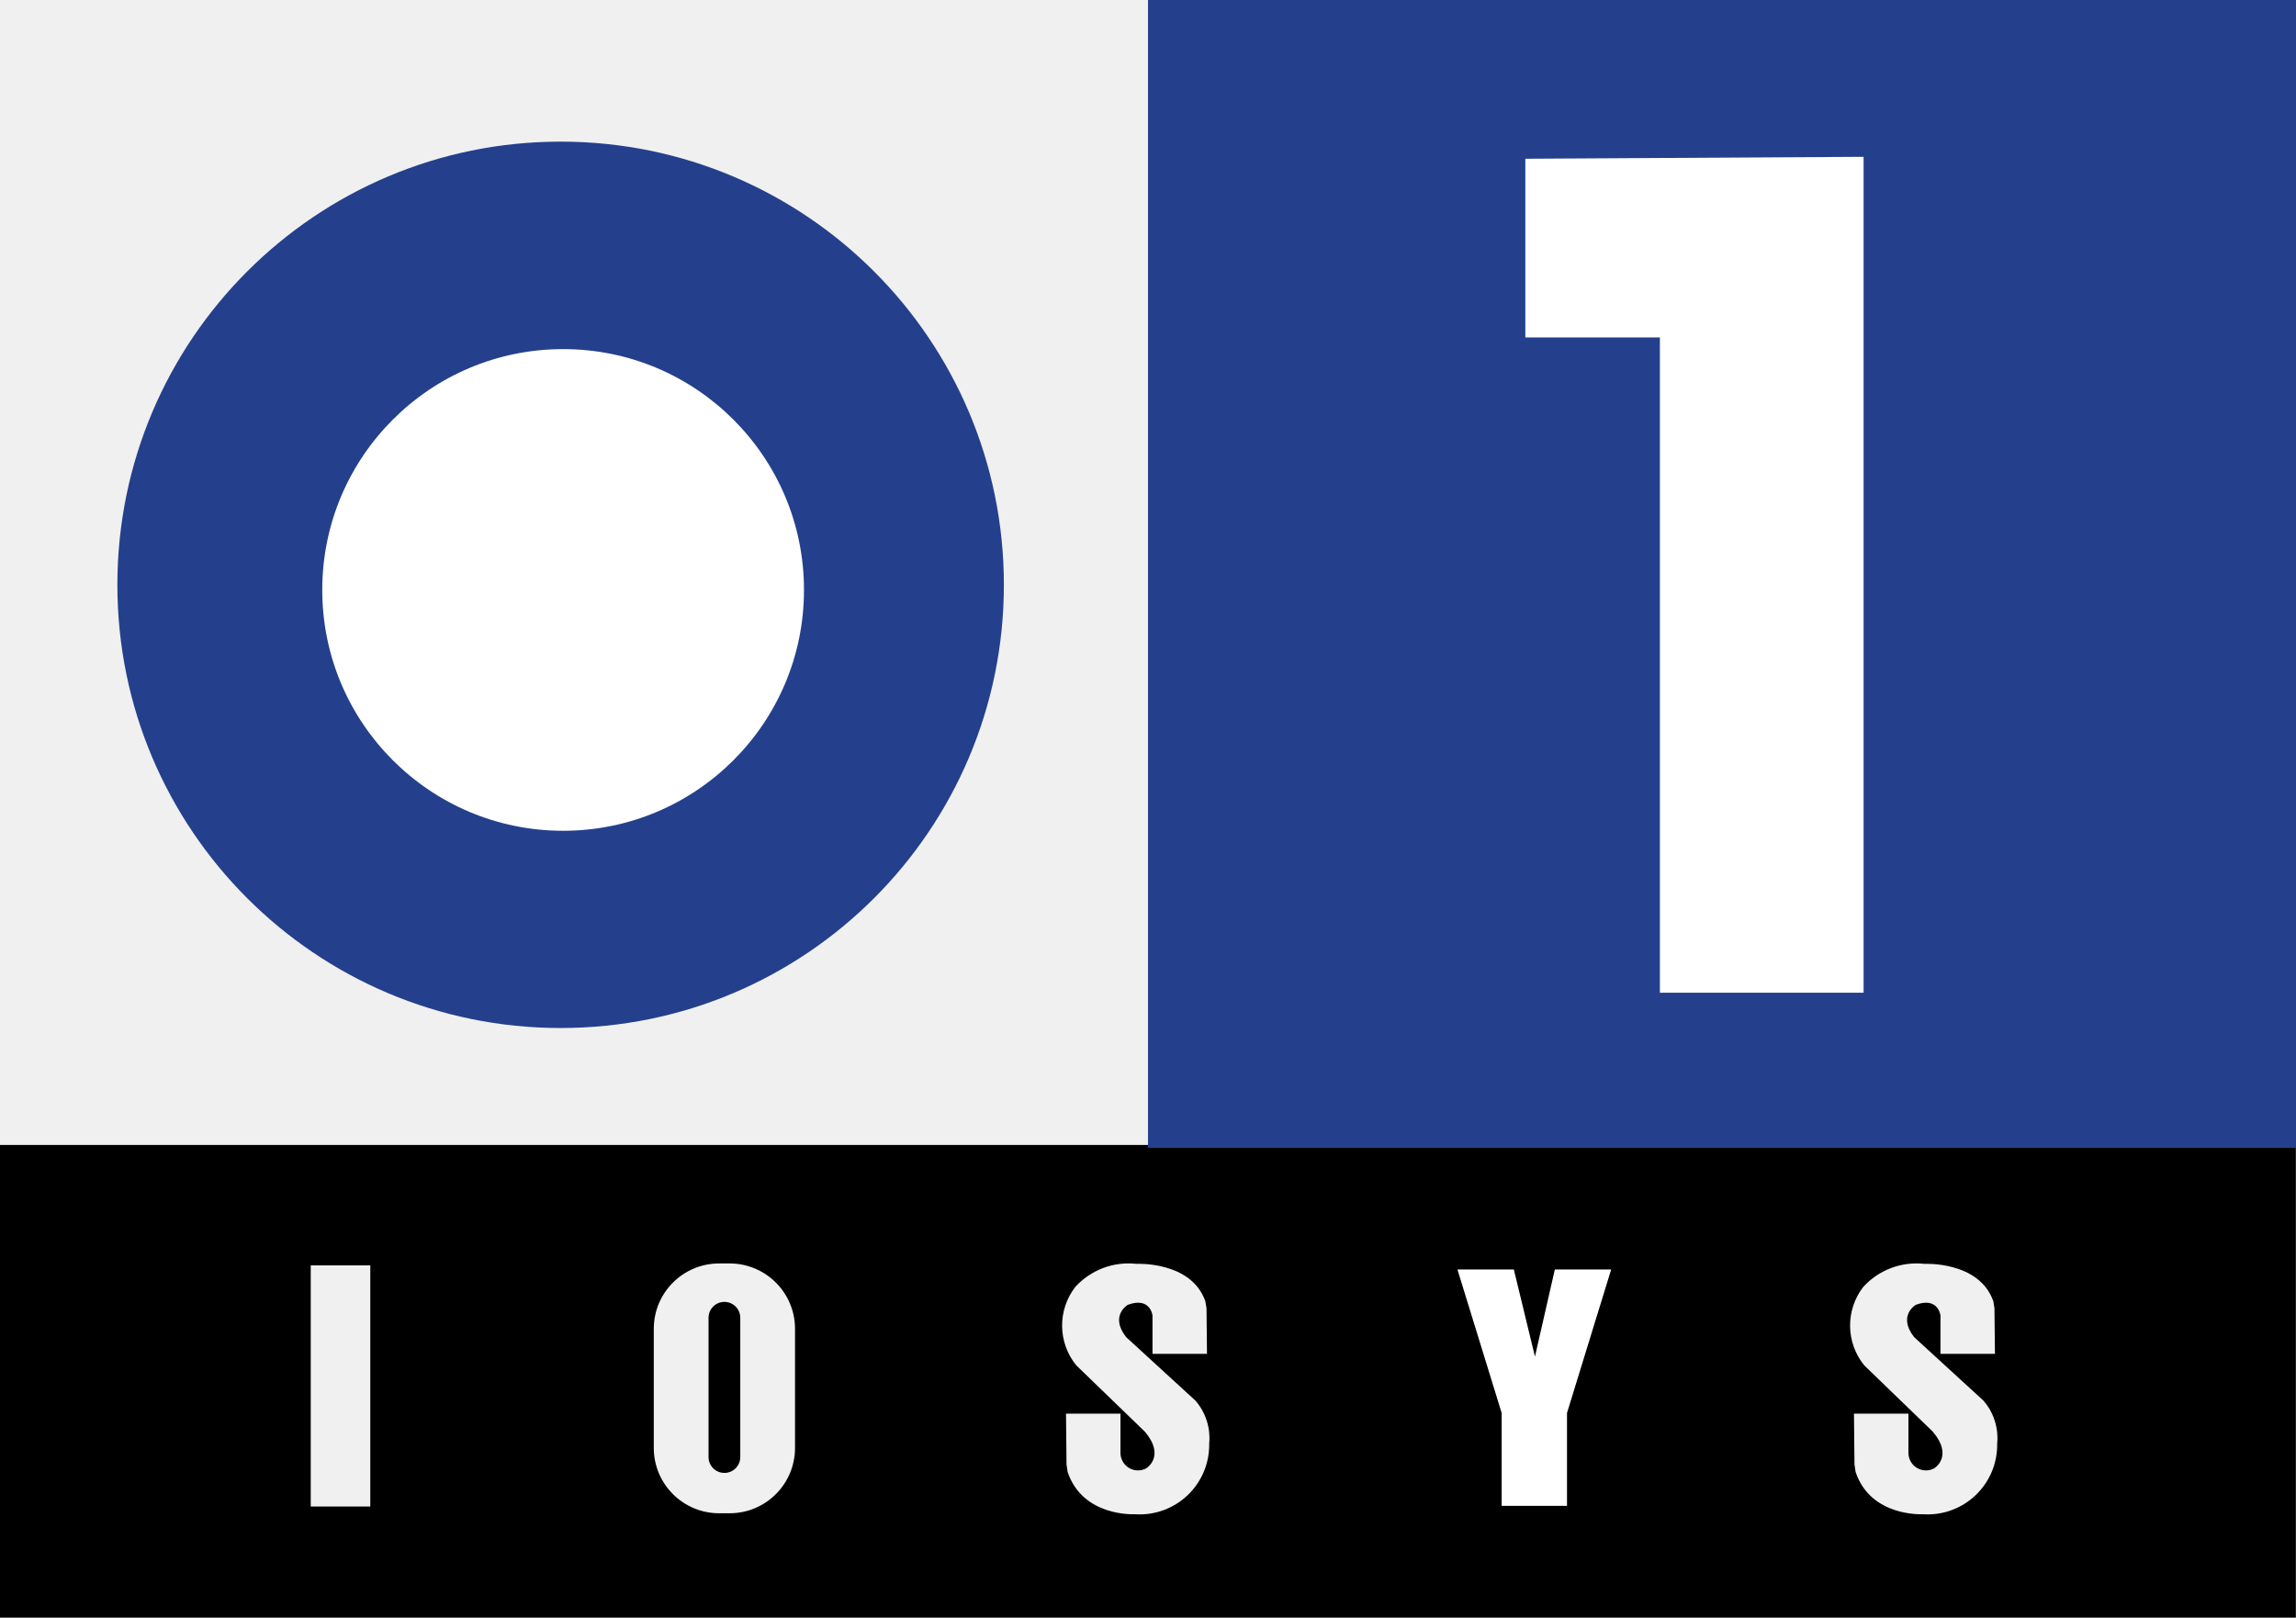
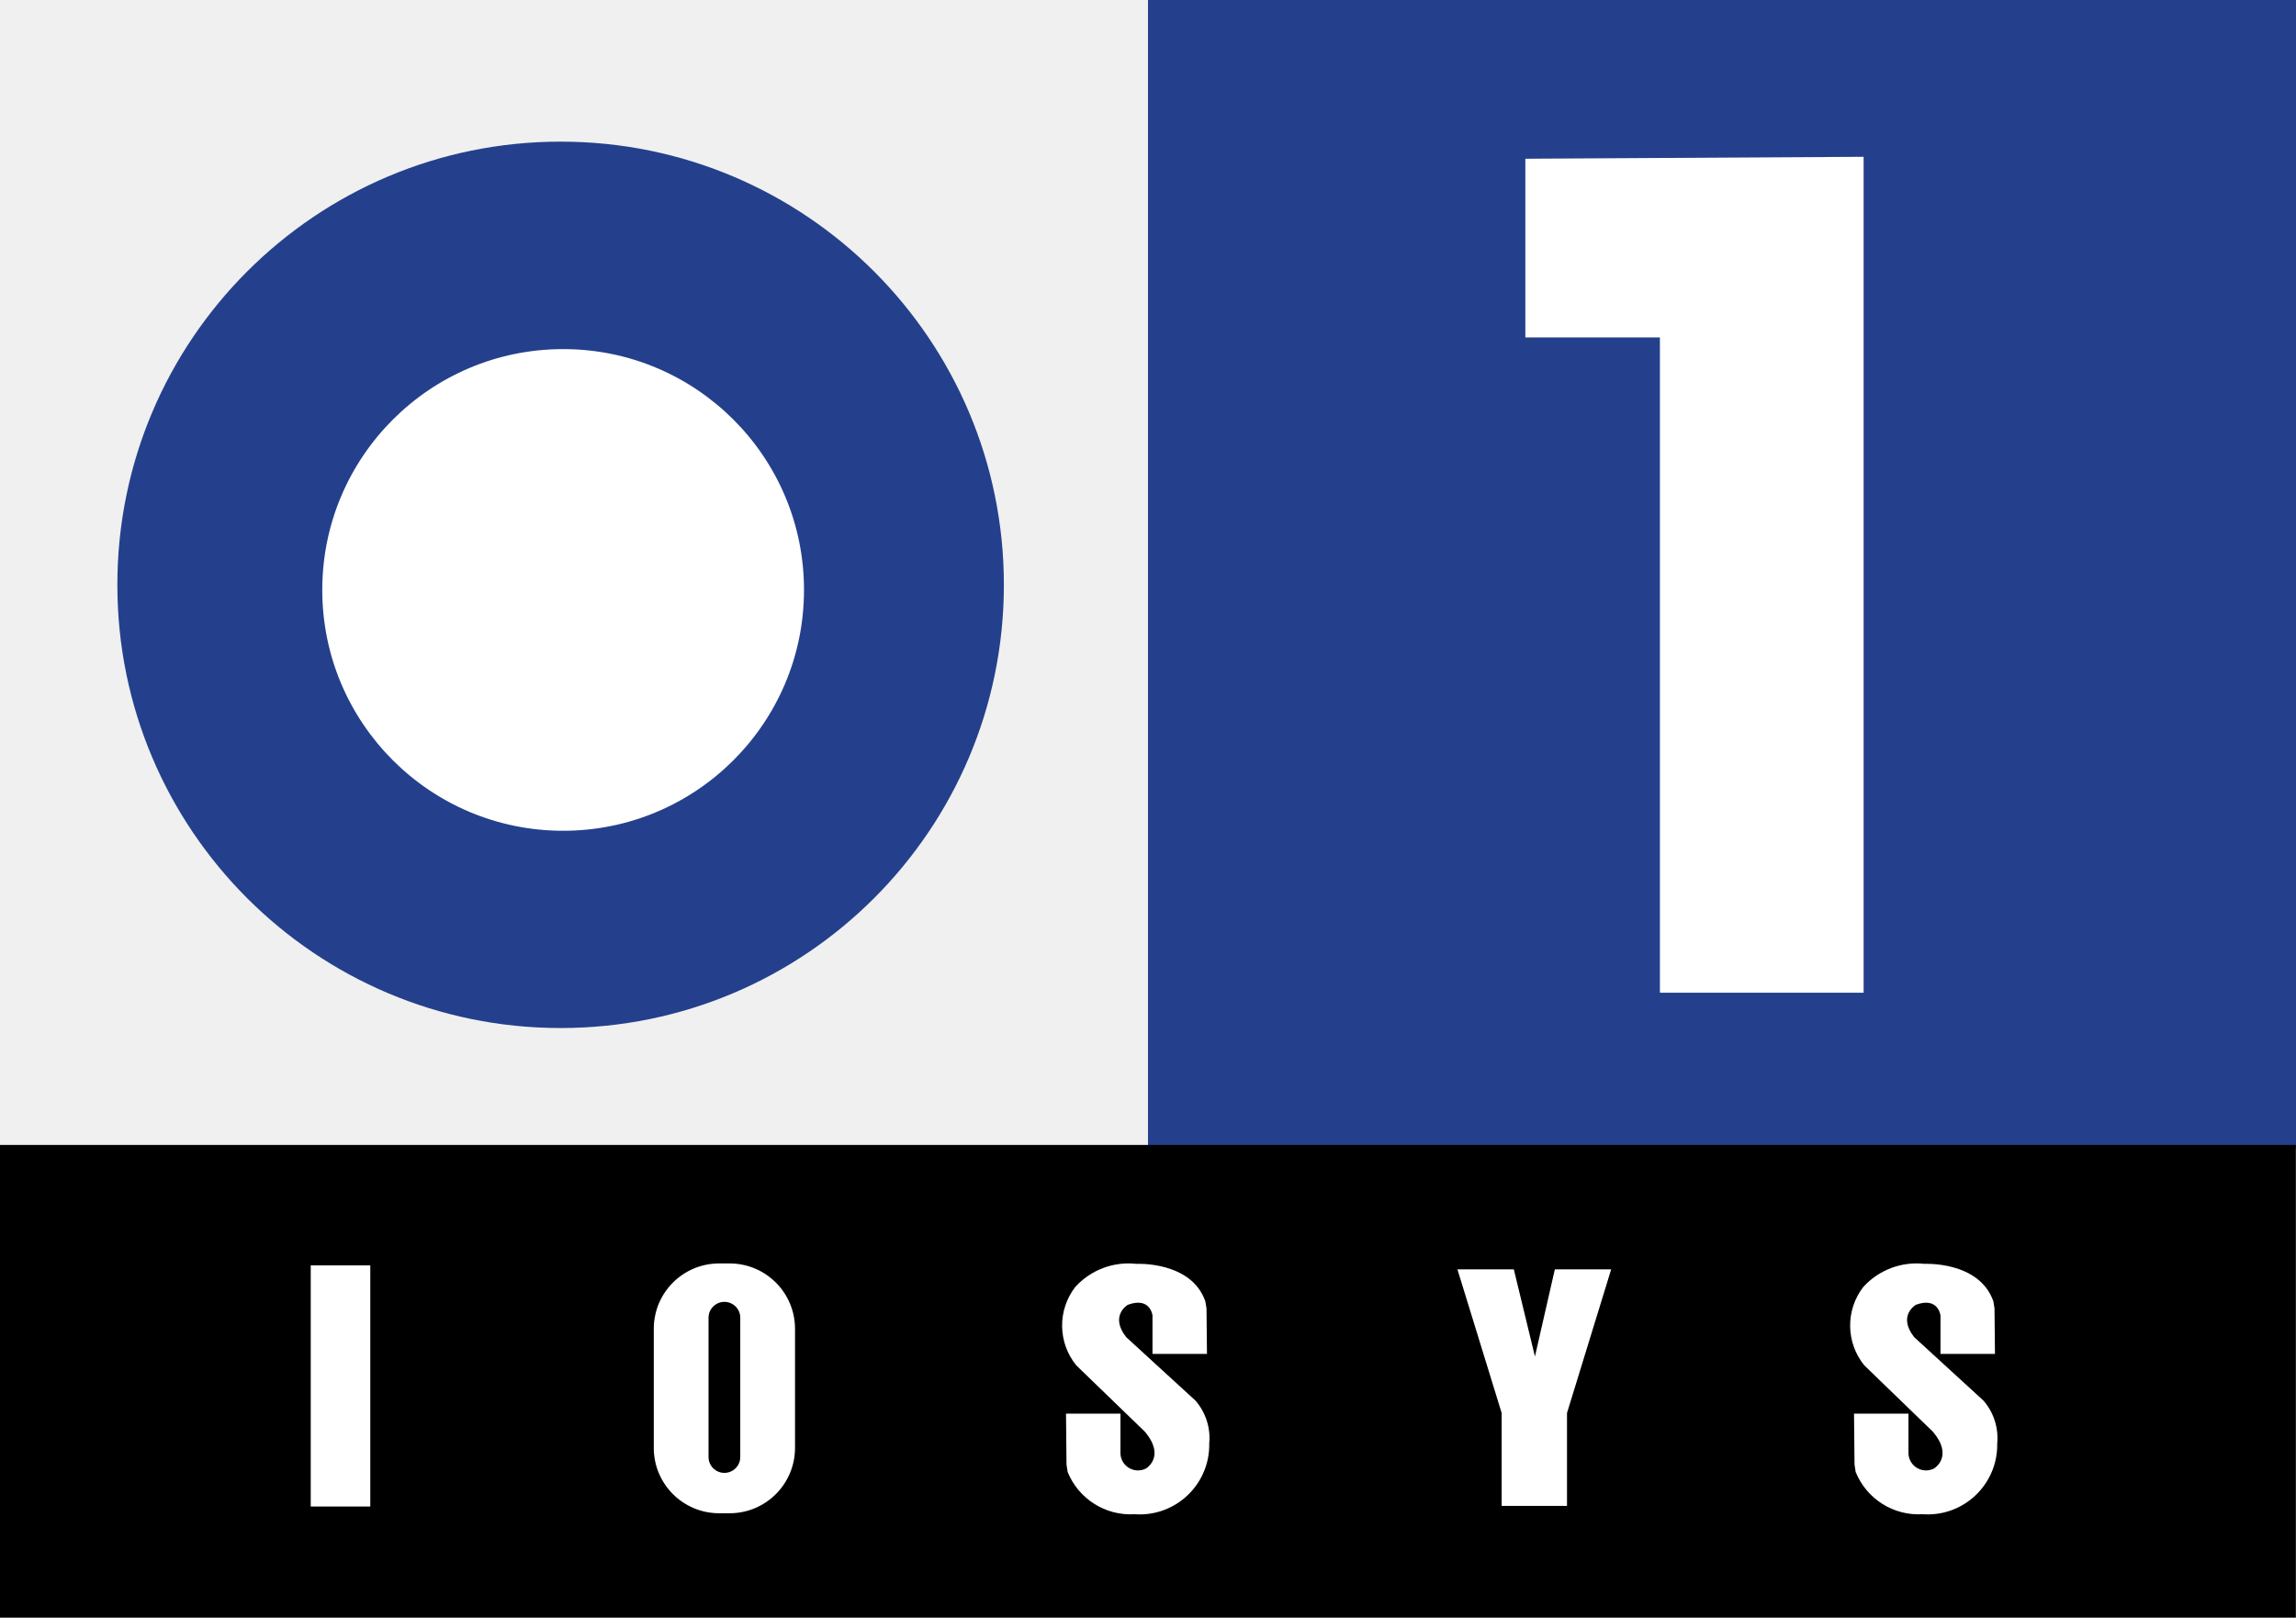
- <svg xmlns="http://www.w3.org/2000/svg" width="137.265" height="96.723" viewBox="0 0 137.265 96.723">
-   <g id="그룹_71" data-name="그룹 71" transform="translate(-331.854 -112.116)">
-     <path id="패스_261" data-name="패스 261" d="M331.854,180.575v28.264H469.111V180.575Zm22.138,21.62h-3.561V187.776h3.561Zm25.392-3.505a3.908,3.908,0,0,1-3.907,3.908h-.629a3.907,3.907,0,0,1-3.908-3.908v-7.12a3.909,3.909,0,0,1,3.908-3.909h.629a3.909,3.909,0,0,1,3.907,3.909Zm24.762-.267a4.161,4.161,0,0,1-4.464,4.232s-3.1.173-4-2.528l-.067-.443-.03-3.042h3.255v2.376a1.049,1.049,0,0,0,1.531.9s1.19-.708-.074-2.2l-4.1-3.965a3.774,3.774,0,0,1-.056-4.69,4.3,4.3,0,0,1,3.655-1.378s3.278-.173,4.119,2.238c0,0,.052.305.07.419l.027,2.724h-3.257v-2.3s-.132-1.129-1.474-.632c0,0-1.11.645-.1,1.933l4.137,3.791A3.412,3.412,0,0,1,404.146,198.423Zm47.108,0a4.159,4.159,0,0,1-4.464,4.232s-3.1.173-4-2.528l-.067-.443-.03-3.042h3.255v2.376a1.049,1.049,0,0,0,1.531.9s1.191-.708-.074-2.2l-4.1-3.965a3.776,3.776,0,0,1-.056-4.69,4.306,4.306,0,0,1,3.657-1.378s3.276-.173,4.119,2.238c0,0,.05.305.067.419l.028,2.724h-3.257v-2.3s-.136-1.129-1.473-.632c0,0-1.111.645-.1,1.933l4.138,3.791A3.41,3.41,0,0,1,451.254,198.423Z" />
-     <rect id="사각형_516" data-name="사각형 516" width="68.633" height="68.633" transform="translate(400.486 112.116)" fill="#24408c" />
-     <path id="패스_262" data-name="패스 262" d="M391.871,147.084a26.5,26.5,0,1,1-26.5-26.5A26.5,26.5,0,0,1,391.871,147.084Z" fill="#24408c" />
-     <path id="패스_263" data-name="패스 263" d="M423.045,121.608v10.685h8.045v39.179h12.178V121.492Z" fill="#fff" />
-     <path id="패스_264" data-name="패스 264" d="M379.92,147.39a14.4,14.4,0,1,1-14.4-14.4A14.4,14.4,0,0,1,379.92,147.39Z" fill="#fff" />
-     <path id="패스_265" data-name="패스 265" d="M376.111,199.237a.949.949,0,0,1-.949.949h0a.948.948,0,0,1-.948-.949v-8.33a.948.948,0,0,1,.948-.948h0a.95.95,0,0,1,.949.948Z" />
-     <path id="합치기_3" data-name="합치기 3" d="M425.536,196.6v5.553h-3.907V196.6l-2.643-8.579h3.372l1.262,5.208,1.19-5.209h3.368Z" fill="#fff" />
-   </g>
+ <svg xmlns="http://www.w3.org/2000/svg" width="110.287" height="77.713" viewBox="0 0 110.287 77.713">
+   <rect id="사각형_546" data-name="사각형 546" width="55.144" height="55.144" transform="translate(55.143)" fill="#24408c" />
+   <path id="패스_429" data-name="패스 429" d="M49.6,29.76A21.292,21.292,0,1,1,28.309,8.468,21.291,21.291,0,0,1,49.6,29.76" transform="translate(-1.379 -1.664)" fill="#24408c" />
+   <path id="패스_430" data-name="패스 430" d="M91.191,9.469v8.585h6.464V49.533h9.785V9.376Z" transform="translate(-17.922 -1.843)" fill="#fff" />
+   <path id="패스_431" data-name="패스 431" d="M42.406,32.444a11.57,11.57,0,1,1-11.57-11.57,11.57,11.57,0,0,1,11.57,11.57" transform="translate(-3.786 -4.103)" fill="#fff" />
+   <rect id="사각형_547" data-name="사각형 547" width="110.281" height="22.709" transform="translate(0 55.004)" />
+   <rect id="사각형_548" data-name="사각형 548" width="2.861" height="11.585" transform="translate(14.926 60.79)" fill="#fff" />
+   <path id="패스_432" data-name="패스 432" d="M42.731,75.545h-.505a3.14,3.14,0,0,0-3.14,3.141v5.722a3.139,3.139,0,0,0,3.14,3.138h.505a3.14,3.14,0,0,0,3.139-3.14V78.686a3.141,3.141,0,0,0-3.139-3.141m.509,9.3a.762.762,0,0,1-1.524,0h0V78.153a.762.762,0,0,1,1.524,0Z" transform="translate(-7.682 -14.848)" fill="#fff" />
+   <path id="패스_433" data-name="패스 433" d="M67.287,87.6c-.1,0-.207,0-.31-.008a3.261,3.261,0,0,1-3.214-2.031l-.054-.356-.024-2.444H66.3v1.909a.843.843,0,0,0,.868.817.851.851,0,0,0,.362-.094s.956-.569-.059-1.768l-3.294-3.186a3.032,3.032,0,0,1-.045-3.768,3.453,3.453,0,0,1,2.937-1.107s2.634-.139,3.309,1.8c0,0,.042.245.056.337l.022,2.189H67.839V78.039s-.106-.907-1.184-.508c0,0-.892.518-.08,1.553L69.9,82.13a2.741,2.741,0,0,1,.665,2.061A3.343,3.343,0,0,1,67.287,87.6" transform="translate(-12.48 -14.847)" fill="#fff" />
+   <path id="패스_434" data-name="패스 434" d="M92.395,82.8v4.462H89.256V82.8L87.132,75.9h2.709l1.014,4.184.956-4.185h2.706Z" transform="translate(-17.125 -14.918)" fill="#fff" />
+   <path id="패스_435" data-name="패스 435" d="M114.4,87.6c-.1,0-.209,0-.313-.008a3.261,3.261,0,0,1-3.214-2.031l-.054-.356-.024-2.444h2.615v1.909a.843.843,0,0,0,.868.817.851.851,0,0,0,.362-.094s.957-.569-.059-1.768l-3.294-3.186a3.034,3.034,0,0,1-.045-3.768,3.457,3.457,0,0,1,2.938-1.107s2.632-.139,3.309,1.8c0,0,.04.245.054.337l.022,2.189h-2.617V78.039s-.109-.907-1.184-.508c0,0-.893.518-.08,1.553l3.325,3.046a2.74,2.74,0,0,1,.664,2.061A3.342,3.342,0,0,1,114.4,87.6" transform="translate(-21.738 -14.847)" fill="#fff" />
+   <rect id="사각형_549" data-name="사각형 549" width="110.287" height="77.713" fill="none" />
</svg>
